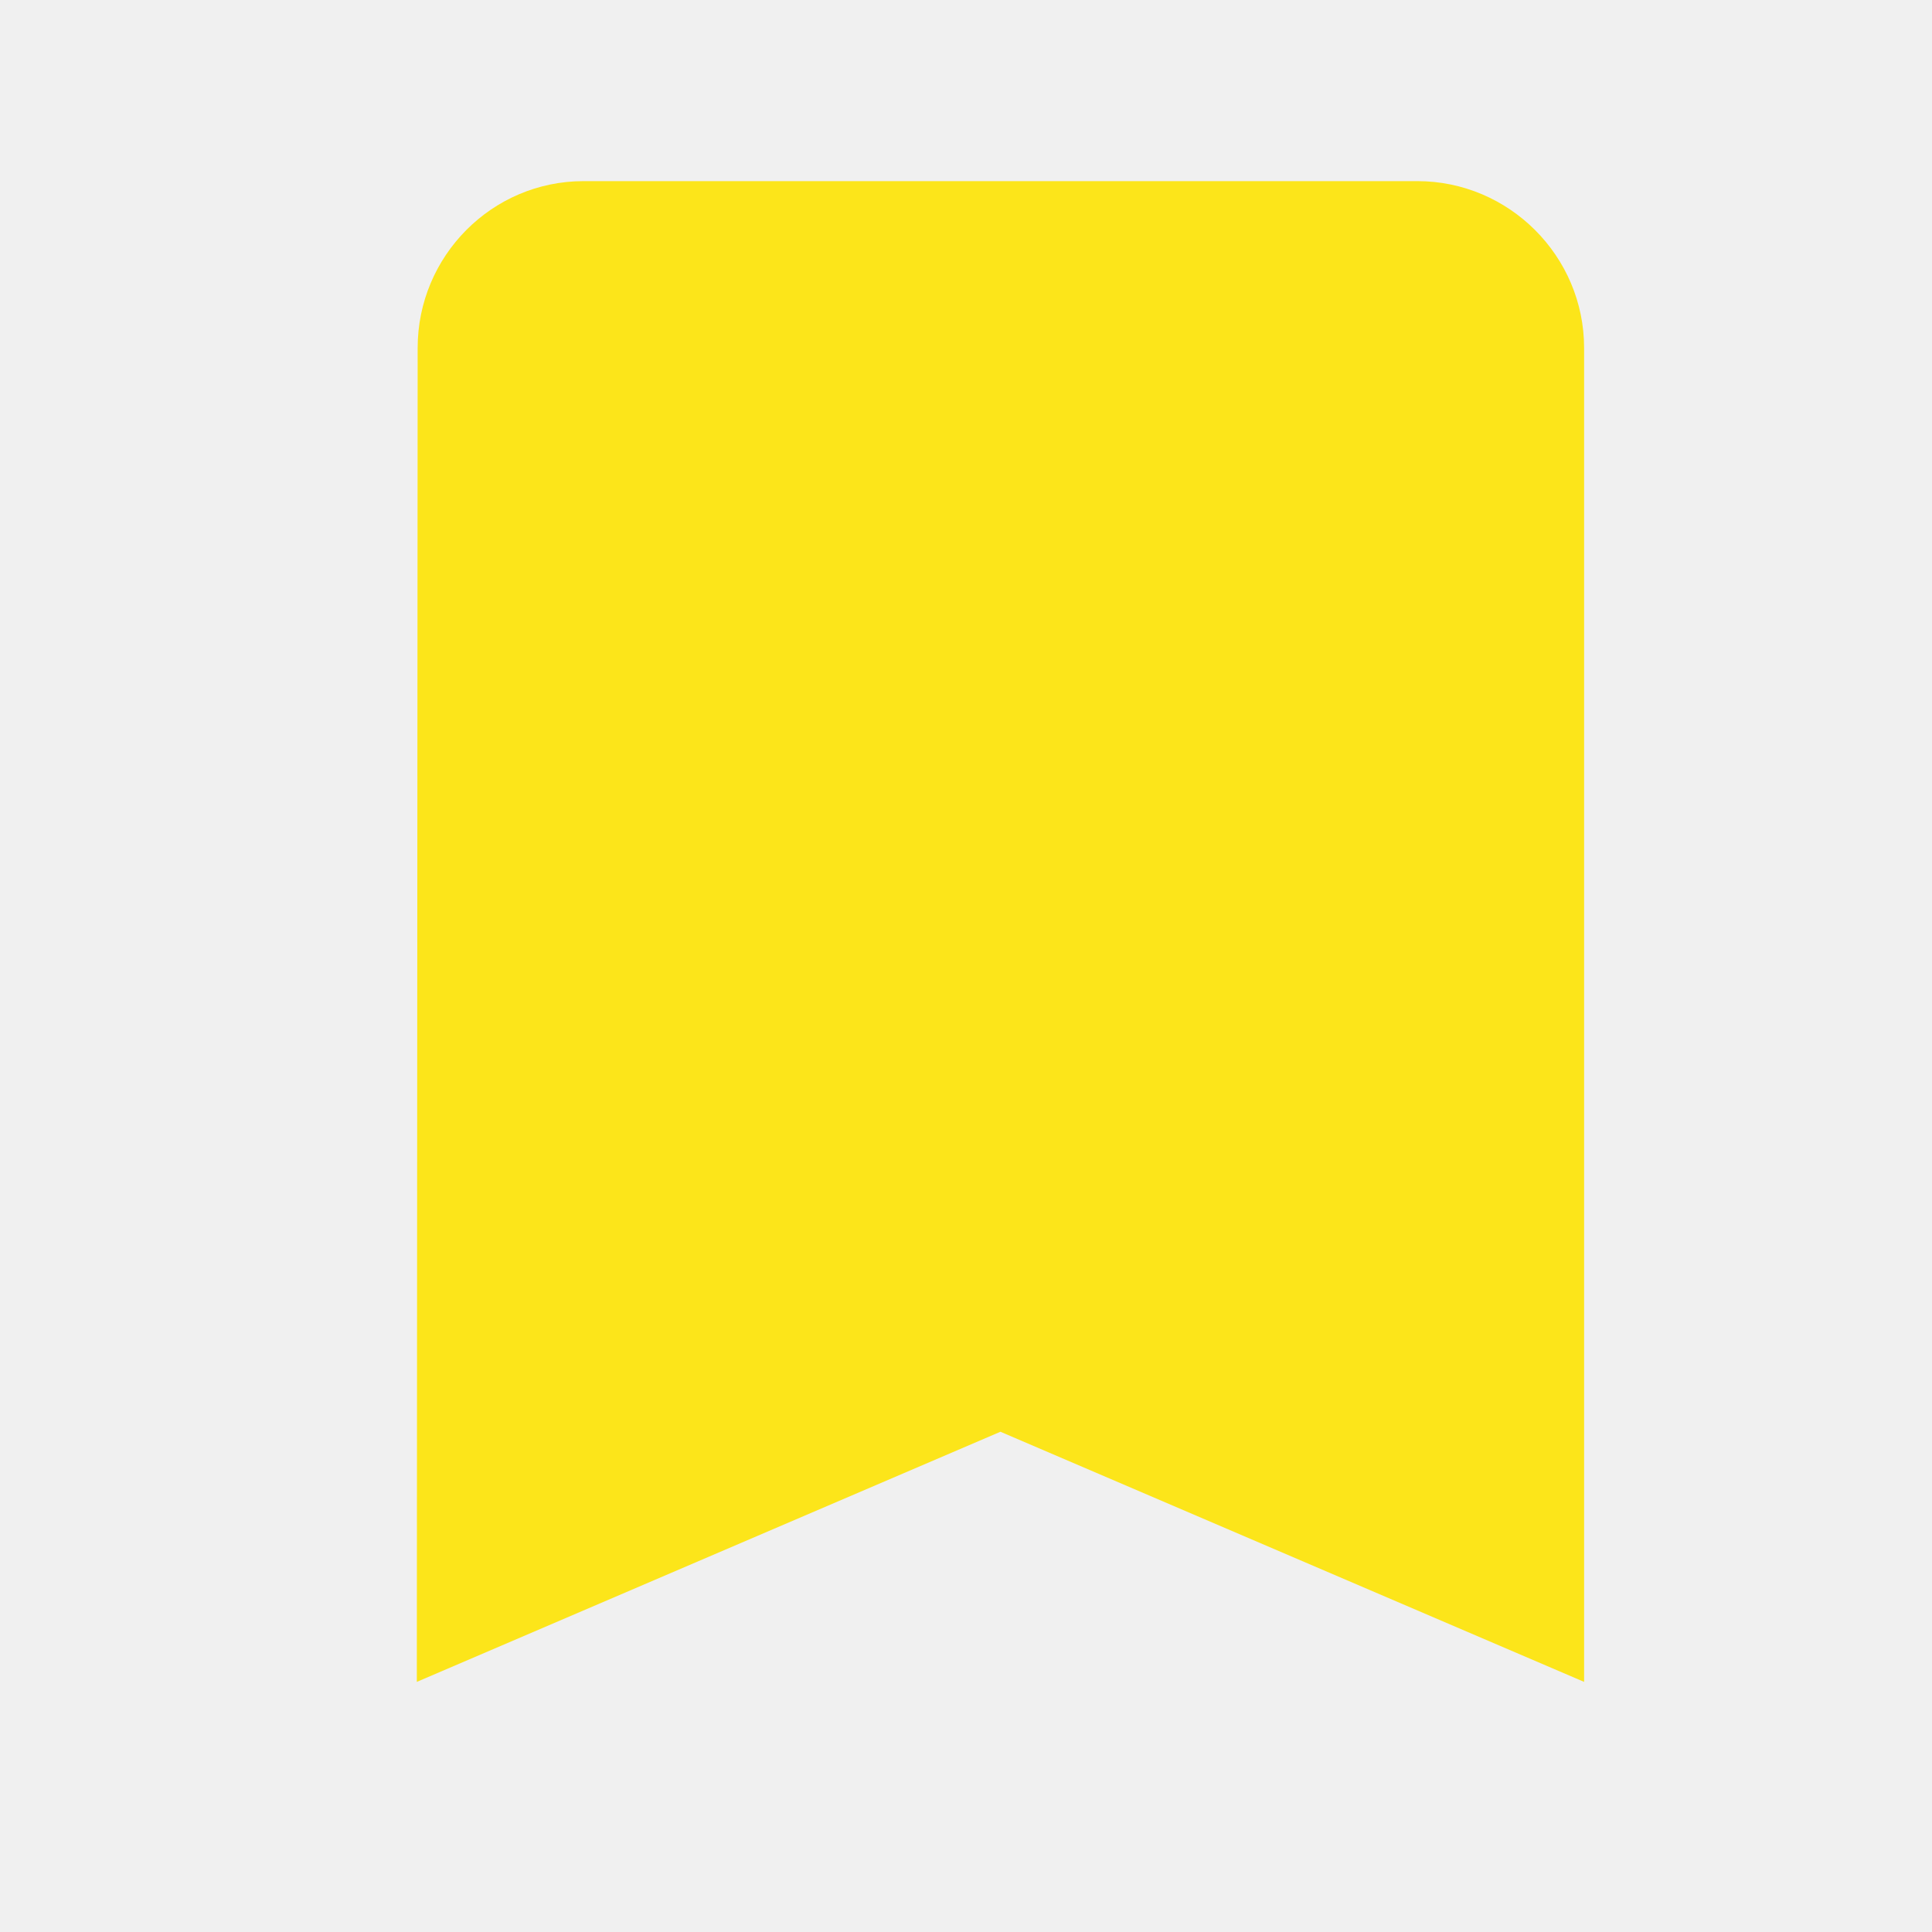
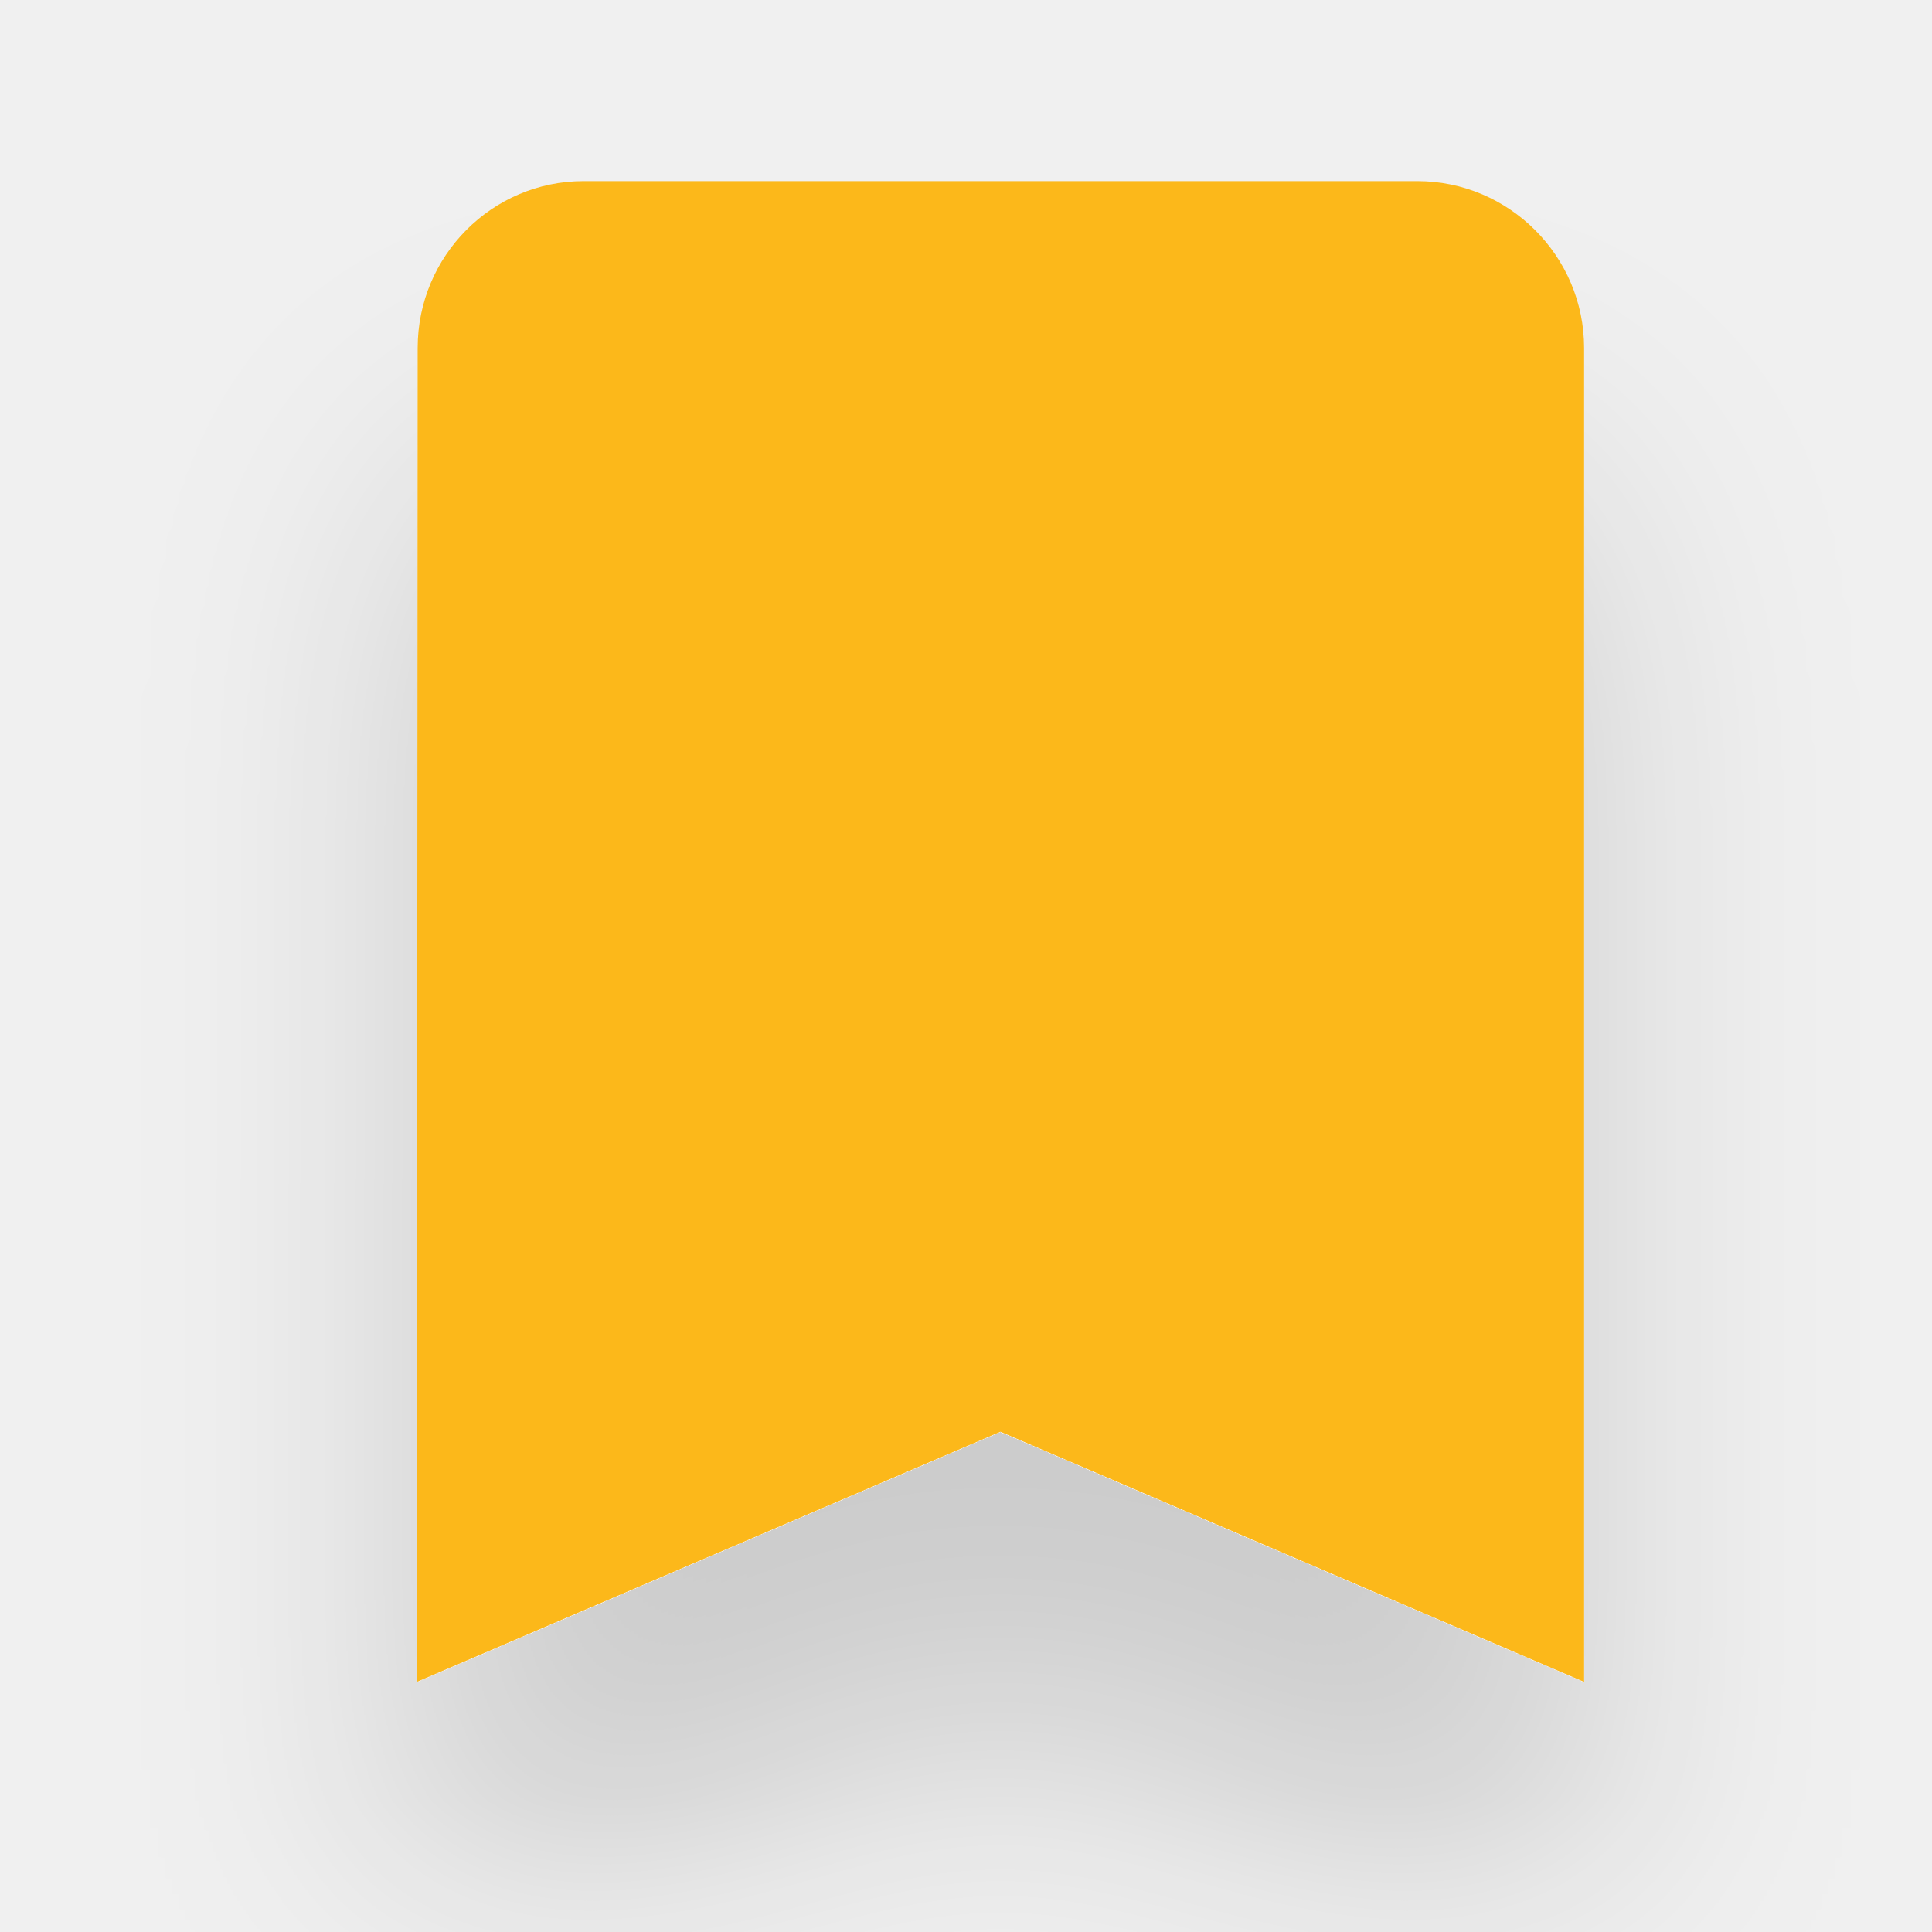
<svg xmlns="http://www.w3.org/2000/svg" width="28" height="28" viewBox="0 0 28 28" fill="none">
-   <g clip-path="url(#clip0_4731_4243)">
-     <g clip-path="url(#clip1_4731_4243)">
-       <path d="M20.541 2.625H8.458C7.129 2.625 6.053 3.712 6.053 5.042L6.041 24.375L14.499 20.75L22.958 24.375V5.042C22.958 3.712 21.87 2.625 20.541 2.625Z" fill="#FCE51A" />
+   <g clip-path="url(#clip0_11292_6525)">
+     <g filter="url(#filter0_d_11292_6525)">
+       <path d="M20.541 2.625H8.458C7.129 2.625 6.053 3.712 6.053 5.042L6.041 24.375L14.499 20.75L22.958 24.375V5.042C22.958 3.712 21.87 2.625 20.541 2.625Z" fill="#FCB81A" />
    </g>
  </g>
  <defs>
-     <clipPath id="clip0_4731_4243">
-       <rect width="28" height="28" fill="white" />
-     </clipPath>
-     <clipPath id="clip1_4731_4243">
+     <filter id="filter0_d_11292_6525" x="2.041" y="2.625" width="24.917" height="29.75" filterUnits="userSpaceOnUse" color-interpolation-filters="sRGB">
+       <feFlood flood-opacity="0" result="BackgroundImageFix" />
+       <feColorMatrix in="SourceAlpha" type="matrix" values="0 0 0 0 0 0 0 0 0 0 0 0 0 0 0 0 0 0 127 0" result="hardAlpha" />
+       <feOffset dy="4" />
+       <feGaussianBlur stdDeviation="2" />
+       <feComposite in2="hardAlpha" operator="out" />
+       <feColorMatrix type="matrix" values="0 0 0 0 0 0 0 0 0 0 0 0 0 0 0 0 0 0 0.15 0" />
+       <feBlend mode="normal" in2="BackgroundImageFix" result="effect1_dropShadow_11292_6525" />
+       <feBlend mode="normal" in="SourceGraphic" in2="effect1_dropShadow_11292_6525" result="shape" />
+     </filter>
+     <clipPath id="clip0_11292_6525">
      <rect width="29" height="29" fill="white" transform="translate(0 -1)" />
    </clipPath>
  </defs>
</svg>
